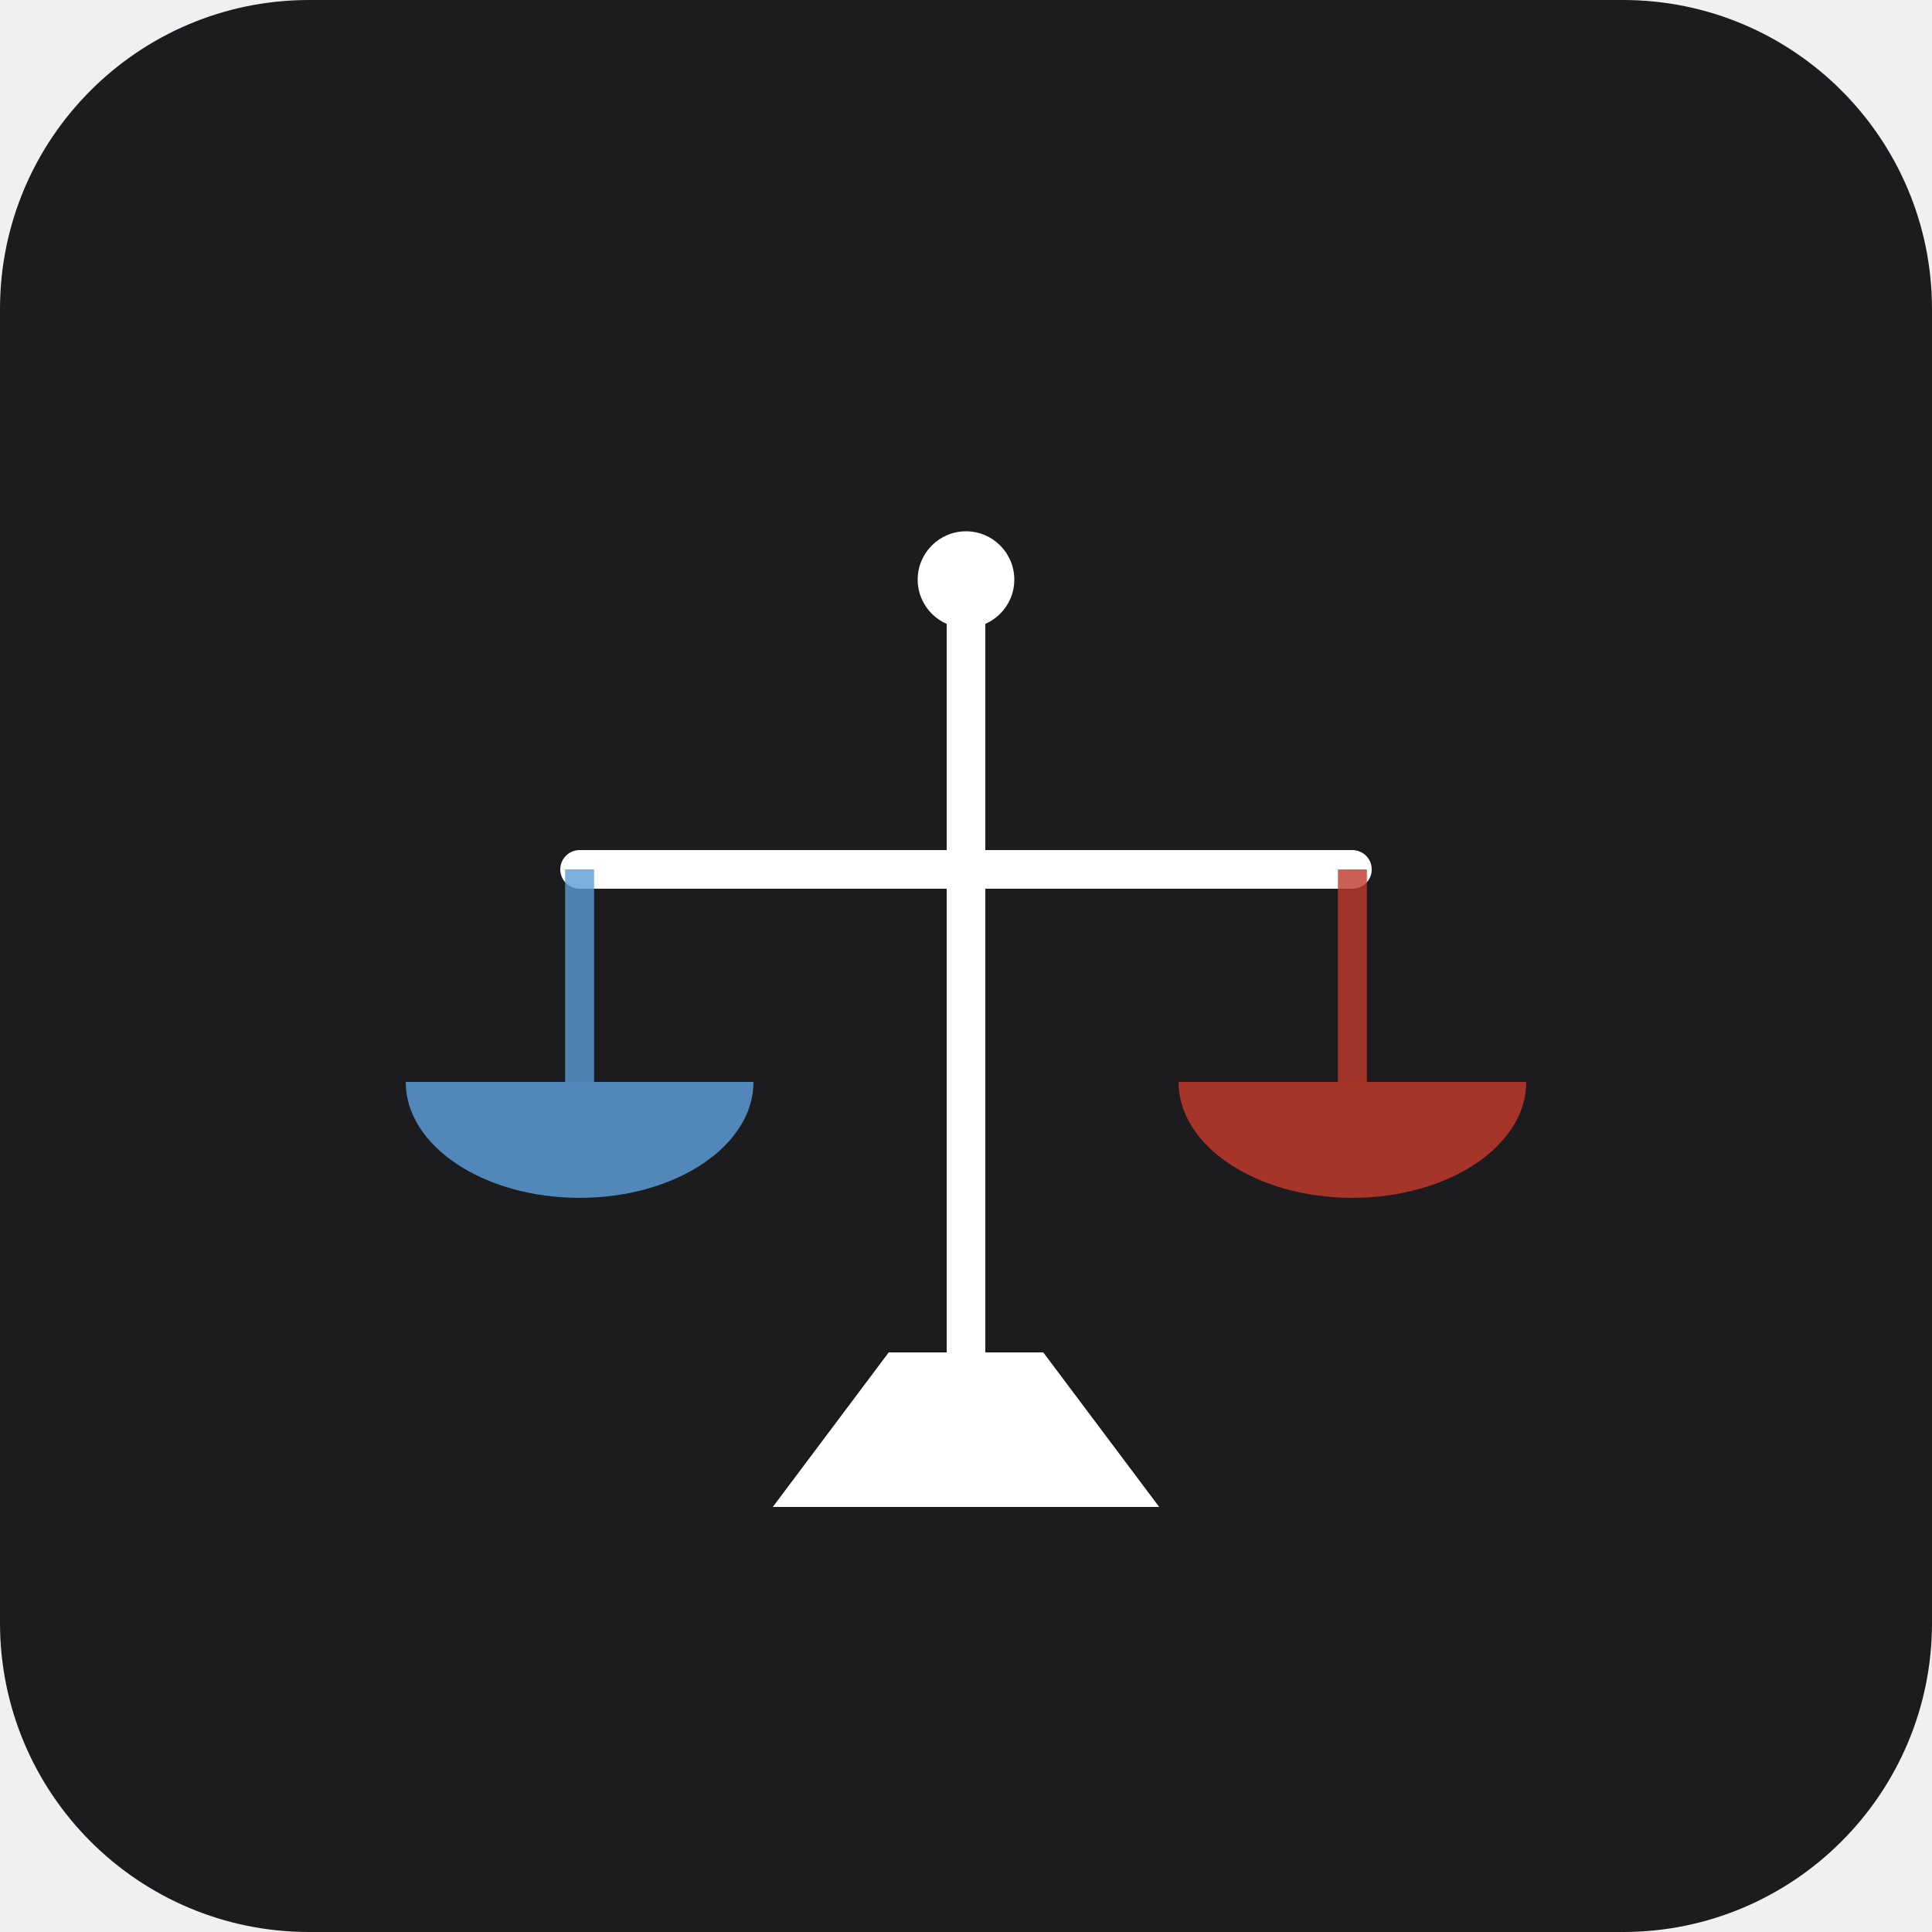
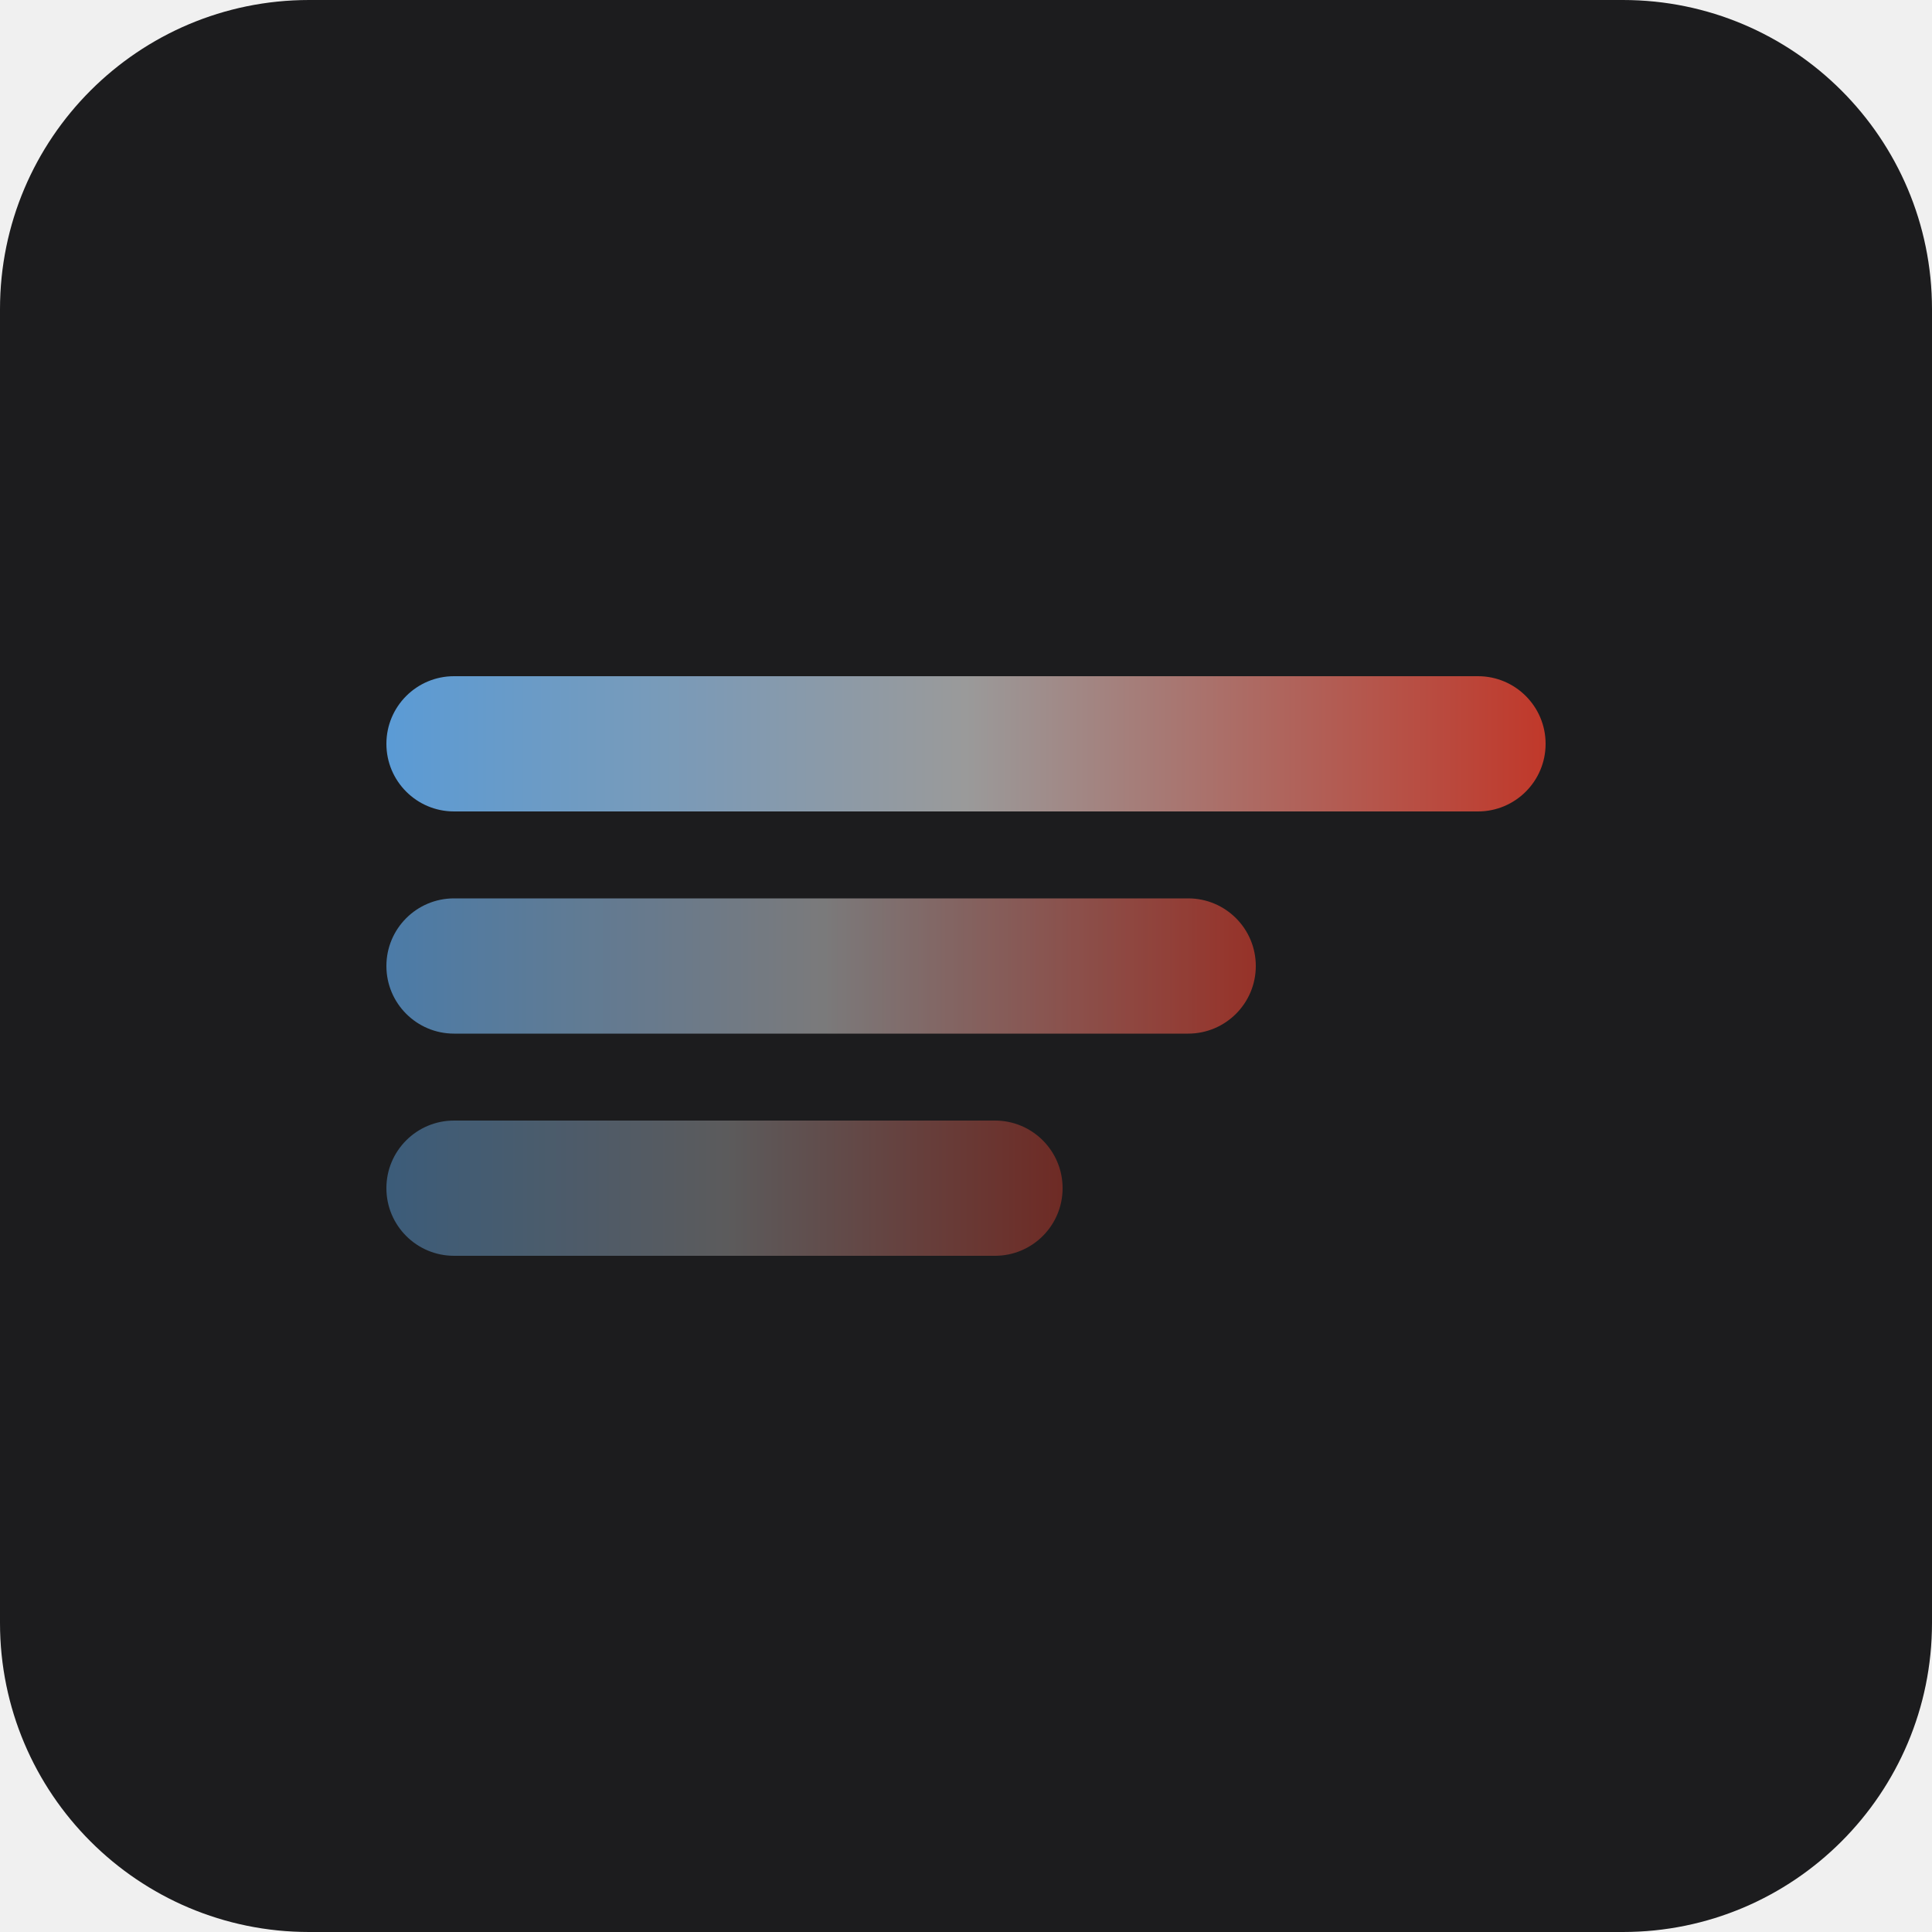
<svg xmlns="http://www.w3.org/2000/svg" width="200" height="200" viewBox="0 0 200 200">
  <rect width="200" height="200" fill="#1c1c1e" rx="32" />
-   <line x1="60" y1="90" x2="140" y2="90" stroke="white" stroke-width="4" stroke-linecap="round" />
-   <line x1="100" y1="60" x2="100" y2="140" stroke="white" stroke-width="4" stroke-linecap="round" />
-   <path d="M92 140 L108 140 L120 156 L80 156 Z" fill="white" />
-   <line x1="60" y1="90" x2="60" y2="112" stroke="rgba(91,155,213,0.8)" stroke-width="3" />
-   <path d="M42 112 A18 12 0 0 0 78 112 Z" fill="rgba(91,155,213,0.85)" />
-   <line x1="140" y1="90" x2="140" y2="112" stroke="rgba(192,57,43,0.8)" stroke-width="3" />
-   <path d="M122 112 A18 12 0 0 0 158 112 Z" fill="rgba(192,57,43,0.85)" />
-   <circle cx="100" cy="60" r="5" fill="white" />
+   <defs>
+     <linearGradient id="spectrum" x1="0" y1="0" x2="1" y2="0">
+       <stop offset="0%" stop-color="#5B9BD5" />
+       <stop offset="50%" stop-color="#9a9a9a" />
+       <stop offset="100%" stop-color="#c0392b" />
+     </linearGradient>
+   </defs>
+   <rect x="40" y="70" width="120" height="14" rx="7" fill="url(#spectrum)" />
+   <rect x="40" y="93" width="90" height="14" rx="7" fill="url(#spectrum)" opacity="0.75" />
+   <rect x="40" y="116" width="70" height="14" rx="7" fill="url(#spectrum)" opacity="0.5" />
</svg>
